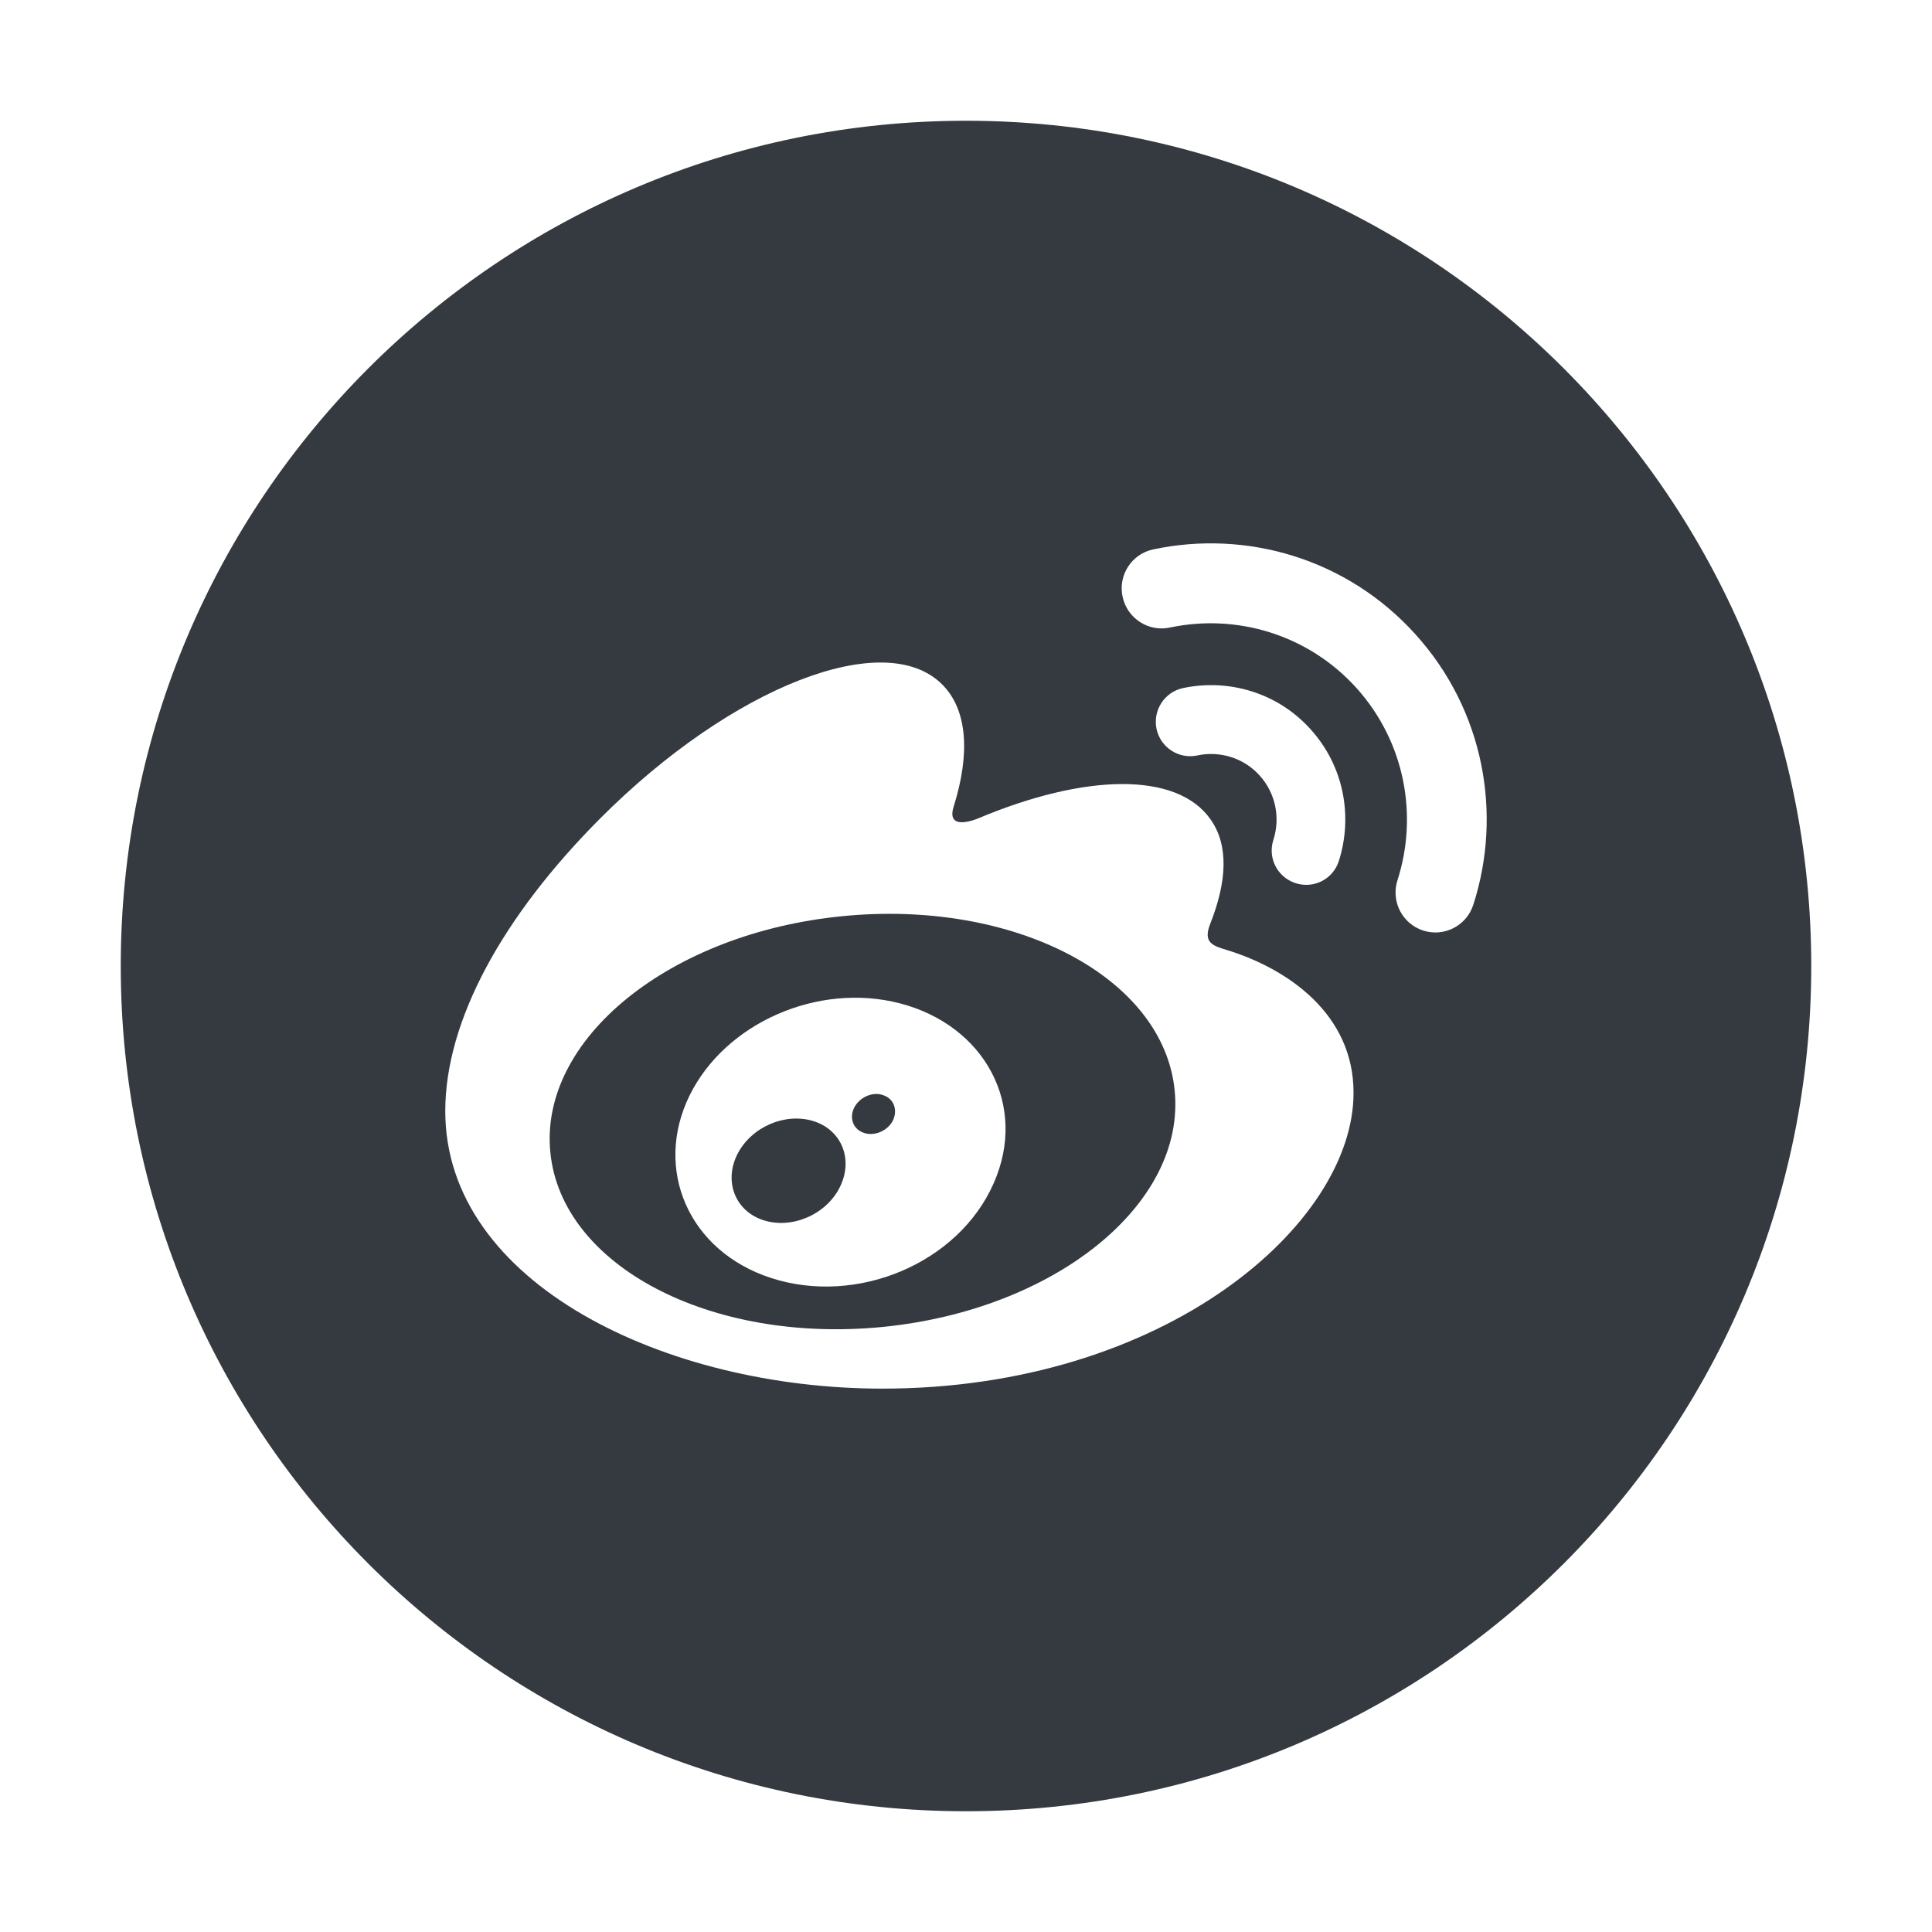
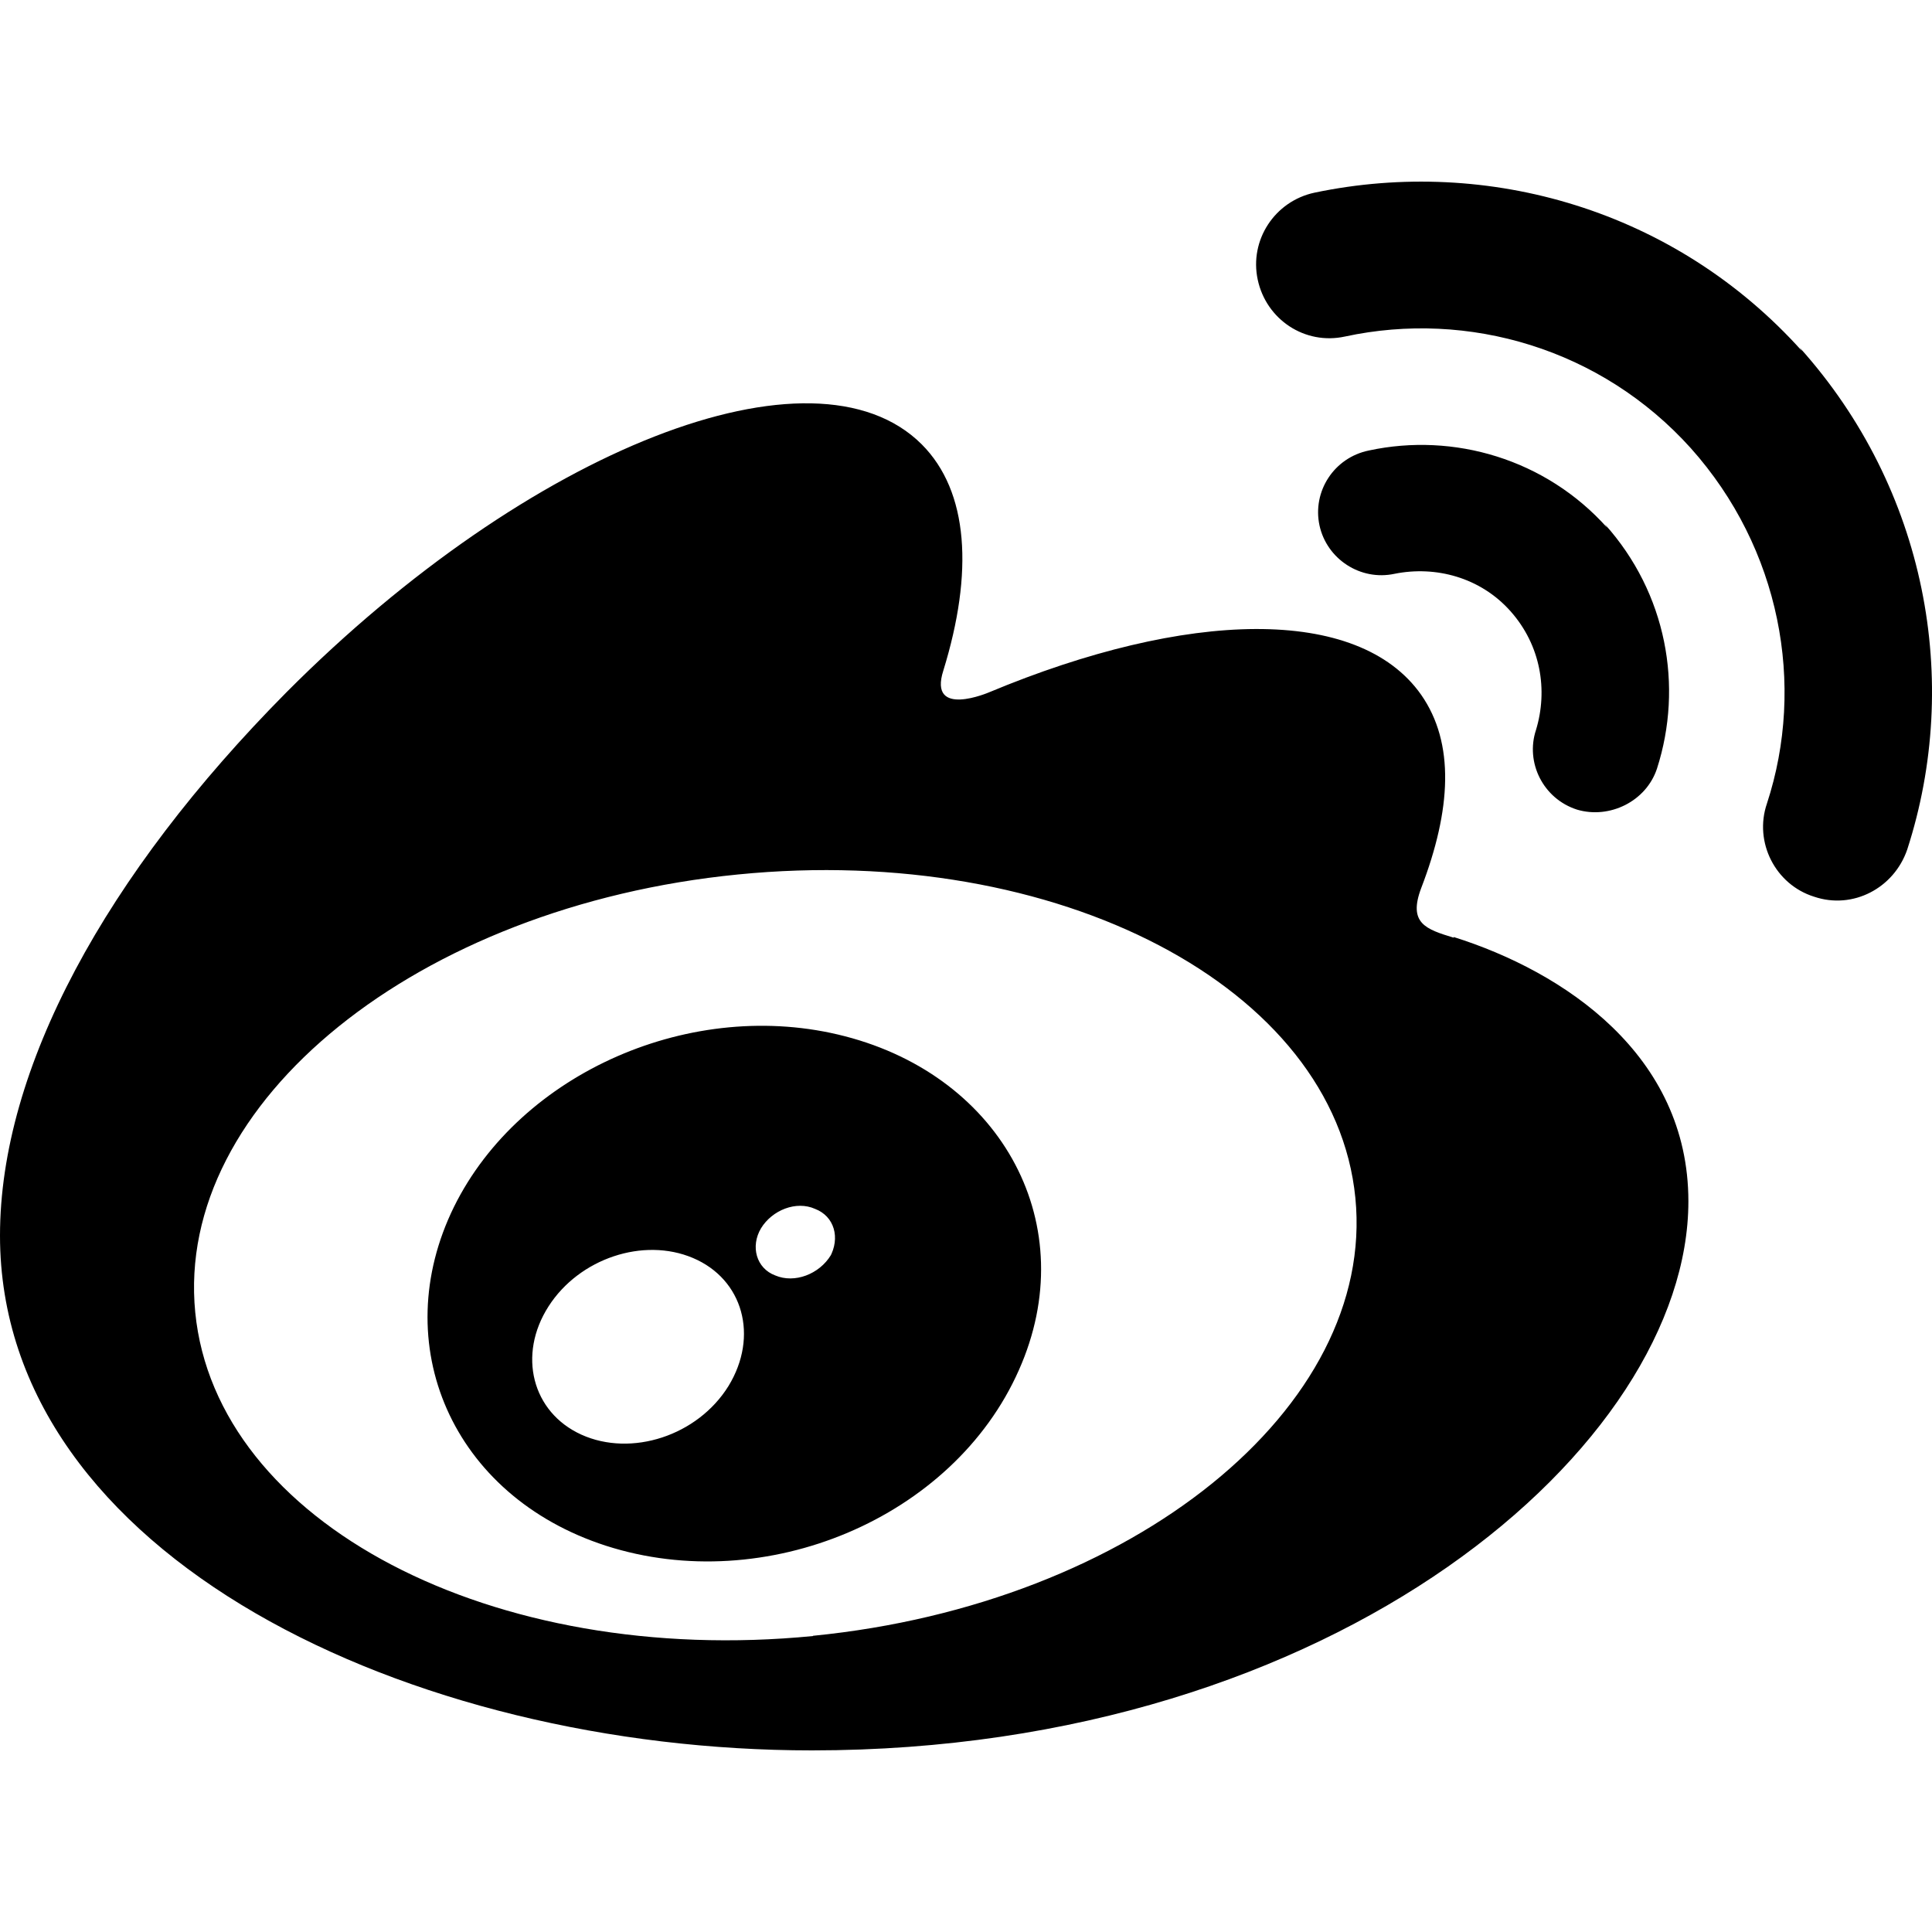
- <svg xmlns="http://www.w3.org/2000/svg" t="1555242930361" class="icon" style="" viewBox="0 0 1024 1024" version="1.1" p-id="9355" width="32" height="32">
-   <defs>
-     <style type="text/css" />
-   </defs>
-   <path d="M512 64C264.6 64 64 264.6 64 512s200.6 448 448 448 448-200.6 448-448S759.4 64 512 64z m-44.4 672C353.1 736 236 680.4 236 588.9c0-47.8 30.2-103.1 82.3-155.3 69.5-69.6 150.6-101.4 181.1-70.8 13.5 13.5 14.8 36.8 6.1 64.6-4.5 14 13.1 6.3 13.1 6.3 56.2-23.6 105.2-25 123.1 0.7 9.6 13.7 8.6 32.8-0.2 55.1-4.1 10.2 1.3 11.8 9 14.1 31.7 9.8 66.9 33.6 66.9 75.5 0.2 69.5-99.7 156.9-249.8 156.9z m207.3-290.8c3.7-11.5 1.4-24.5-7.2-34.1-8.6-9.6-21.4-13.2-33.1-10.7-9.8 2.1-19.5-4.2-21.6-14-2.1-9.9 4.2-19.6 14-21.7 24.1-5.1 50.1 2.3 67.7 21.9 17.7 19.6 22.4 46.3 14.9 69.8-3.1 9.6-13.3 14.8-22.9 11.7-9.6-3.1-14.9-13.3-11.8-22.9z m106 34.3s0 0.1 0 0c-3.6 11.2-15.5 17.3-26.6 13.7-11.1-3.6-17.2-15.5-13.6-26.7 11-34.2 4-73.2-21.7-101.8-25.8-28.6-63.8-39.5-98.9-32.1-11.4 2.5-22.7-4.9-25.1-16.3-2.5-11.4 4.8-22.7 16.2-25.1 49.4-10.5 102.8 4.8 139.1 45.1 36.3 40.2 46.1 95.1 30.6 143.2z" p-id="9356" fill="#343A40" />
-   <path d="M446.4 485.6c-91.4 9-160.7 65.1-154.7 125.2 5.9 60.1 84.8 101.5 176.2 92.5 91.4-9.1 160.7-65.1 154.7-125.3-5.9-60.1-84.8-101.5-176.2-92.4z m80.2 141.7c-18.7 42.3-72.3 64.8-117.8 50.1-43.9-14.2-62.5-57.7-43.3-96.8 18.9-38.4 68-60.1 111.5-48.8 45 11.7 68 54.2 49.6 95.5z" p-id="9357" fill="#343A40" />
-   <path d="M433.6 595.1c-14.2-5.9-32.4 0.2-41.2 13.9-8.8 13.8-4.7 30.2 9.3 36.6 14.3 6.5 33.2 0.3 42-13.8 8.8-14.3 4.2-30.6-10.1-36.7zM468.5 580.6c-5.4-2.2-12.2 0.5-15.4 5.8-3.1 5.4-1.4 11.5 4.1 13.8 5.5 2.3 12.6-0.3 15.8-5.8 3-5.6 1-11.8-4.5-13.8z" p-id="9358" fill="#343A40" />
+ <svg xmlns="http://www.w3.org/2000/svg" width="32pt" height="32pt" viewBox="0 0 32 32" version="1.1">
+   <g id="surface1">
+     <path style=" stroke:none;fill-rule:nonzero;fill:rgb(0%,0%,0%);fill-opacity:1;" d="M 13.465 27.098 C 8.16 27.617 3.578 25.223 3.234 21.738 C 2.891 18.258 6.914 15.008 12.223 14.484 C 17.527 13.957 22.105 16.355 22.449 19.84 C 22.793 23.309 18.77 26.57 13.465 27.094 Z M 12.066 22.957 C 11.555 23.781 10.457 24.137 9.629 23.762 C 8.812 23.391 8.57 22.441 9.086 21.637 C 9.594 20.844 10.656 20.488 11.477 20.836 C 12.309 21.188 12.57 22.133 12.066 22.957 Z M 13.762 20.789 C 13.57 21.105 13.16 21.262 12.84 21.125 C 12.527 21.008 12.426 20.645 12.605 20.344 C 12.789 20.043 13.188 19.883 13.5 20.023 C 13.82 20.145 13.922 20.504 13.742 20.828 Z M 13.996 17.164 C 11.469 16.508 8.617 17.766 7.52 19.988 C 6.402 22.262 7.484 24.777 10.035 25.602 C 12.676 26.453 15.789 25.148 16.875 22.695 C 17.941 20.305 16.609 17.84 13.996 17.164 Z M 24.078 15.531 C 23.617 15.391 23.32 15.293 23.539 14.711 C 24.039 13.41 24.098 12.309 23.539 11.508 C 22.496 10.023 19.652 10.102 16.387 11.465 C 16.387 11.465 15.367 11.906 15.625 11.105 C 16.125 9.484 16.047 8.141 15.266 7.359 C 13.48 5.578 8.773 7.422 4.746 11.465 C 1.746 14.492 0 17.699 0 20.465 C 0 25.773 6.797 28.992 13.449 28.992 C 22.164 28.992 27.965 23.922 27.965 19.898 C 27.965 17.469 25.902 16.094 24.078 15.52 Z M 26.621 8.742 C 25.602 7.602 24.078 7.16 22.676 7.461 C 22.094 7.578 21.734 8.141 21.855 8.703 C 21.977 9.262 22.535 9.625 23.098 9.504 C 23.777 9.367 24.52 9.562 25.02 10.125 C 25.52 10.688 25.641 11.43 25.441 12.09 C 25.262 12.629 25.559 13.23 26.121 13.41 C 26.66 13.57 27.266 13.273 27.445 12.73 C 27.883 11.367 27.605 9.824 26.582 8.684 Z M 29.848 5.816 C 27.746 3.473 24.641 2.59 21.773 3.191 C 21.113 3.332 20.691 3.977 20.832 4.633 C 20.973 5.293 21.613 5.719 22.277 5.574 C 24.32 5.133 26.523 5.777 28.004 7.422 C 29.488 9.082 29.91 11.344 29.266 13.309 C 29.047 13.949 29.406 14.652 30.047 14.852 C 30.688 15.07 31.371 14.711 31.59 14.07 C 32.492 11.285 31.91 8.098 29.809 5.758 Z M 29.848 5.816 " />
+   </g>
</svg>
